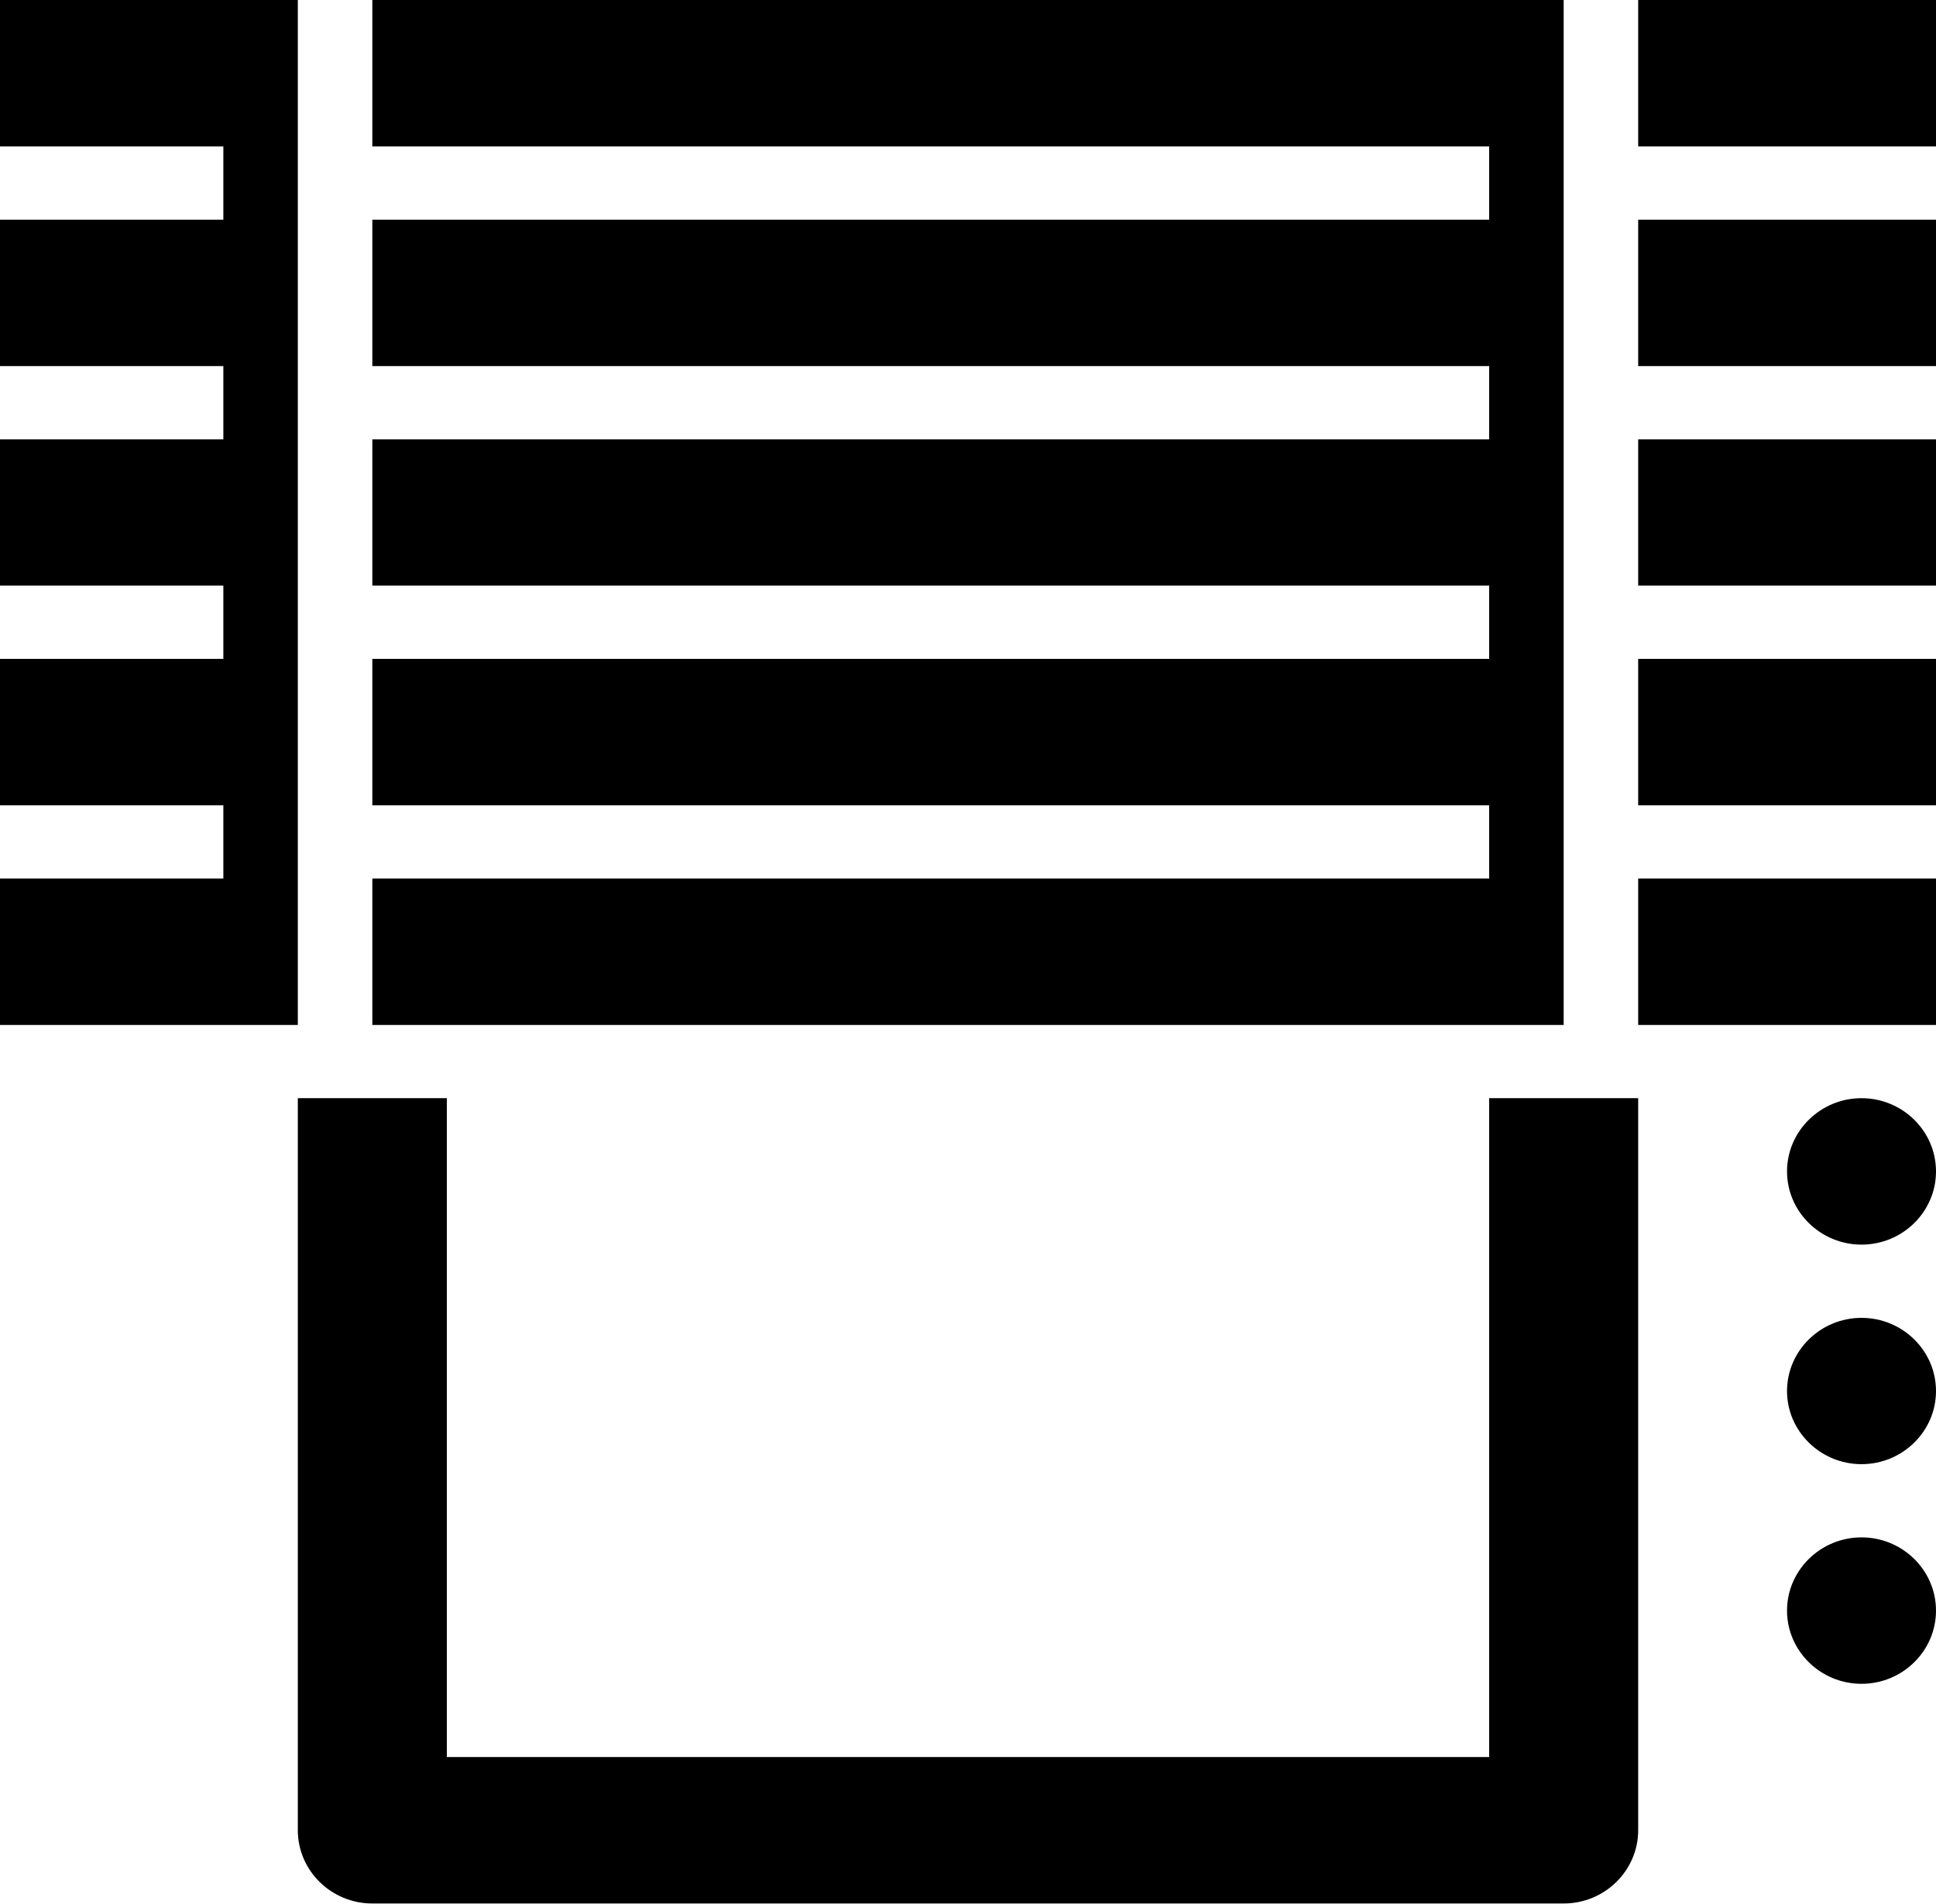
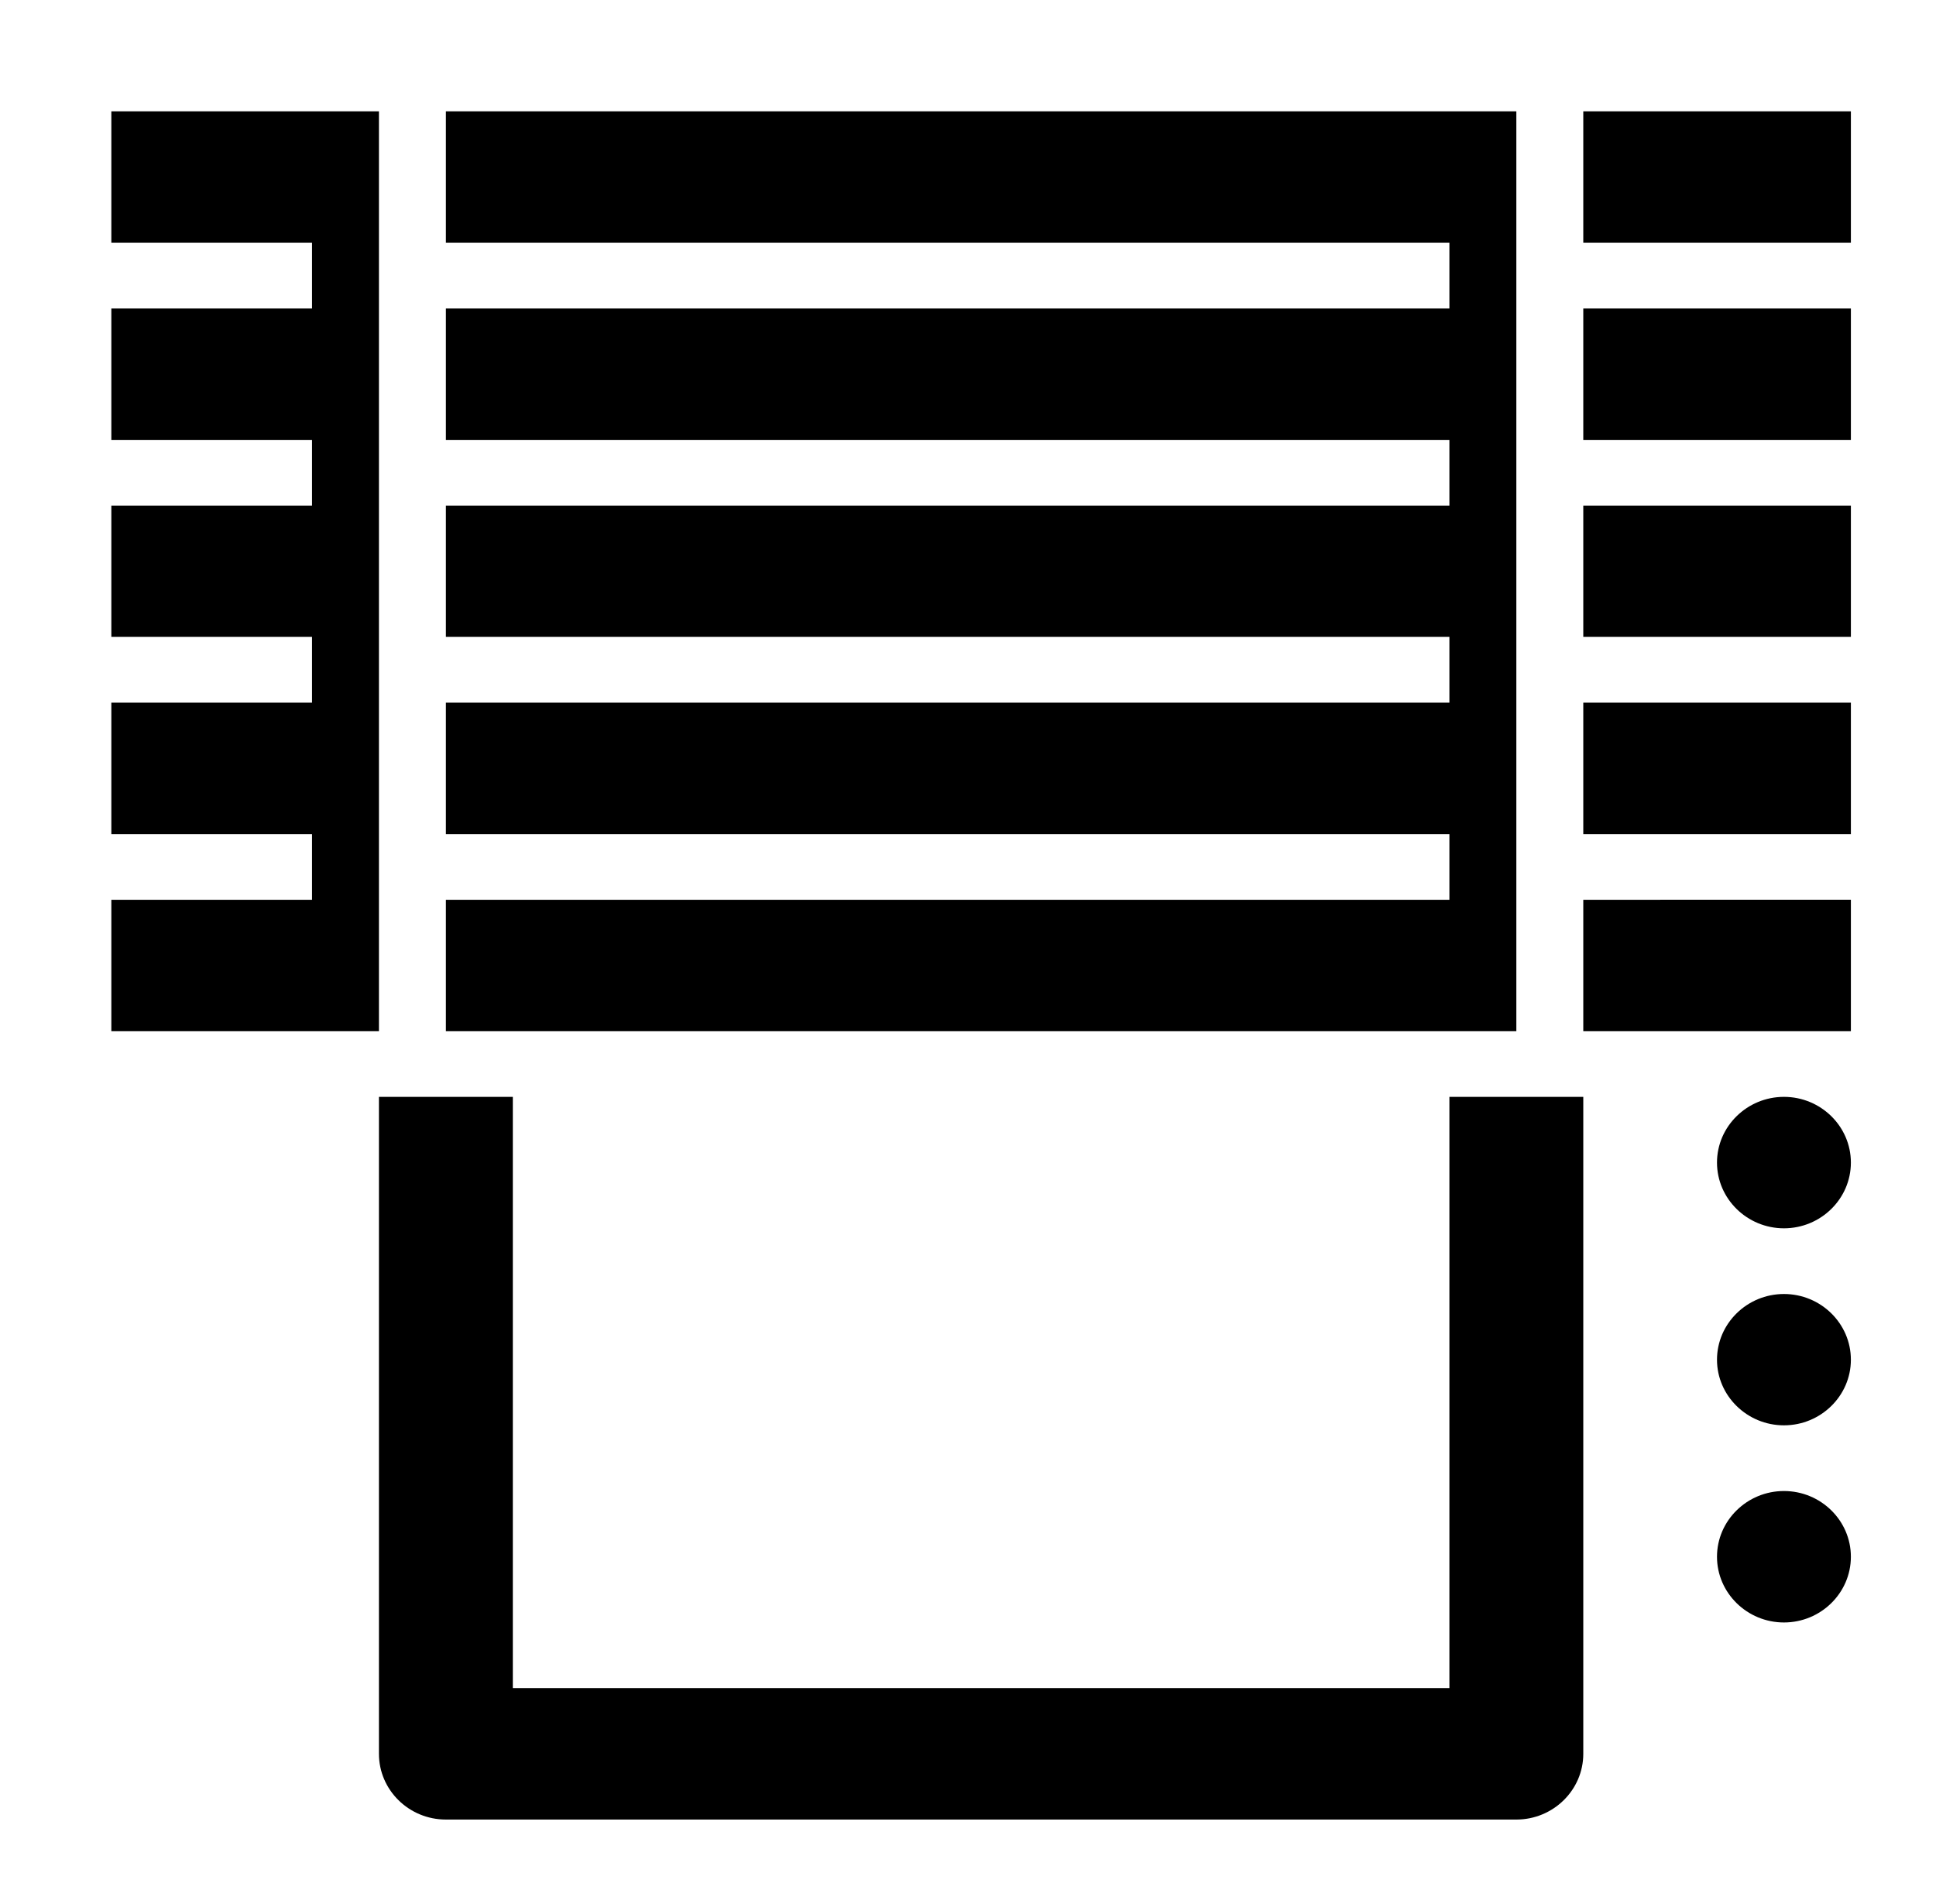
- <svg xmlns="http://www.w3.org/2000/svg" width="60pt" height="59pt" viewBox="0 0 60 59" version="1.1">
-   <g id="surface1">
-     <path style=" stroke:none;fill-rule:nonzero;fill:rgb(0%,0%,0%);fill-opacity:1;" d="M 0 0 L 0 4.539 L 6.922 4.539 L 6.922 6.809 L 0 6.809 L 0 11.348 L 6.922 11.348 L 6.922 13.617 L 0 13.617 L 0 18.152 L 6.922 18.152 L 6.922 20.422 L 0 20.422 L 0 24.961 L 6.922 24.961 L 6.922 27.23 L 0 27.23 L 0 31.77 L 9.23 31.77 L 9.23 0 Z M 11.539 0 L 11.539 4.539 L 46.152 4.539 L 46.152 6.809 L 11.539 6.809 L 11.539 11.348 L 46.152 11.348 L 46.152 13.617 L 11.539 13.617 L 11.539 18.152 L 46.152 18.152 L 46.152 20.422 L 11.539 20.422 L 11.539 24.961 L 46.152 24.961 L 46.152 27.23 L 11.539 27.23 L 11.539 31.77 L 48.461 31.77 L 48.461 0 Z M 50.77 0 L 50.77 4.539 L 60 4.539 L 60 0 Z M 50.77 6.809 L 50.77 11.348 L 60 11.348 L 60 6.809 Z M 50.77 13.617 L 50.77 18.152 L 60 18.152 L 60 13.617 Z M 50.77 20.422 L 50.77 24.961 L 60 24.961 L 60 20.422 Z M 50.77 27.23 L 50.77 31.77 L 60 31.77 L 60 27.23 Z M 9.23 34.039 L 9.23 56.73 C 9.23 57.98 10.266 59 11.539 59 L 48.461 59 C 49.734 59 50.77 57.98 50.77 56.73 L 50.77 34.039 L 46.152 34.039 L 46.152 54.461 L 13.848 54.461 L 13.848 34.039 Z M 57.691 34.039 C 56.422 34.039 55.383 35.059 55.383 36.309 C 55.383 37.559 56.422 38.578 57.691 38.578 C 58.965 38.578 60 37.559 60 36.309 C 60 35.059 58.965 34.039 57.691 34.039 Z M 57.691 40.848 C 56.422 40.848 55.383 41.867 55.383 43.117 C 55.383 44.363 56.422 45.383 57.691 45.383 C 58.965 45.383 60 44.363 60 43.117 C 60 41.867 58.965 40.848 57.691 40.848 Z M 57.691 47.652 C 56.422 47.652 55.383 48.672 55.383 49.922 C 55.383 51.172 56.422 52.191 57.691 52.191 C 58.965 52.191 60 51.172 60 49.922 C 60 48.672 58.965 47.652 57.691 47.652 Z M 57.691 47.652 " />
+ <svg xmlns="http://www.w3.org/2000/svg" width="60pt" height="59pt" viewBox="0 0 60 59" version="1.1" id="svg5">
+   <defs id="defs9" />
+   <g id="surface1" transform="matrix(0.8985222,0,0,0.8974201,3.450739,3.450739)">
+     <path style="fill:#000000;fill-opacity:1;fill-rule:nonzero;stroke:none" d="M 0,0 V 4.539 H 6.922 V 6.809 H 0 v 4.539 h 6.922 v 2.27 H 0 v 4.535 h 6.922 v 2.27 H 0 v 4.539 h 6.922 v 2.27 H 0 v 4.539 H 9.23 V 0 Z M 11.539,0 V 4.539 H 46.152 V 6.809 H 11.539 v 4.539 h 34.613 v 2.27 H 11.539 v 4.535 h 34.613 v 2.27 H 11.539 v 4.539 h 34.613 v 2.27 H 11.539 v 4.539 H 48.461 V 0 Z M 50.77,0 V 4.539 H 60 V 0 Z m 0,6.809 v 4.539 H 60 V 6.809 Z m 0,6.809 v 4.535 H 60 v -4.535 z m 0,6.805 v 4.539 H 60 v -4.539 z m 0,6.809 v 4.539 H 60 V 27.23 Z M 9.23,34.039 v 22.691 c 0,1.25 1.035,2.27 2.309,2.27 h 36.922 c 1.273,0 2.309,-1.02 2.309,-2.27 V 34.039 H 46.152 V 54.461 H 13.848 V 34.039 Z m 48.461,0 c -1.27,0 -2.309,1.02 -2.309,2.27 0,1.25 1.039,2.27 2.309,2.27 1.273,0 2.309,-1.02 2.309,-2.27 0,-1.25 -1.035,-2.27 -2.309,-2.27 z m 0,6.809 c -1.27,0 -2.309,1.02 -2.309,2.27 0,1.246 1.039,2.266 2.309,2.266 1.273,0 2.309,-1.02 2.309,-2.266 0,-1.25 -1.035,-2.27 -2.309,-2.27 z m 0,6.805 c -1.27,0 -2.309,1.02 -2.309,2.27 0,1.25 1.039,2.27 2.309,2.27 1.273,0 2.309,-1.02 2.309,-2.27 0,-1.25 -1.035,-2.27 -2.309,-2.27 z m 0,0" id="path2" />
  </g>
</svg>
